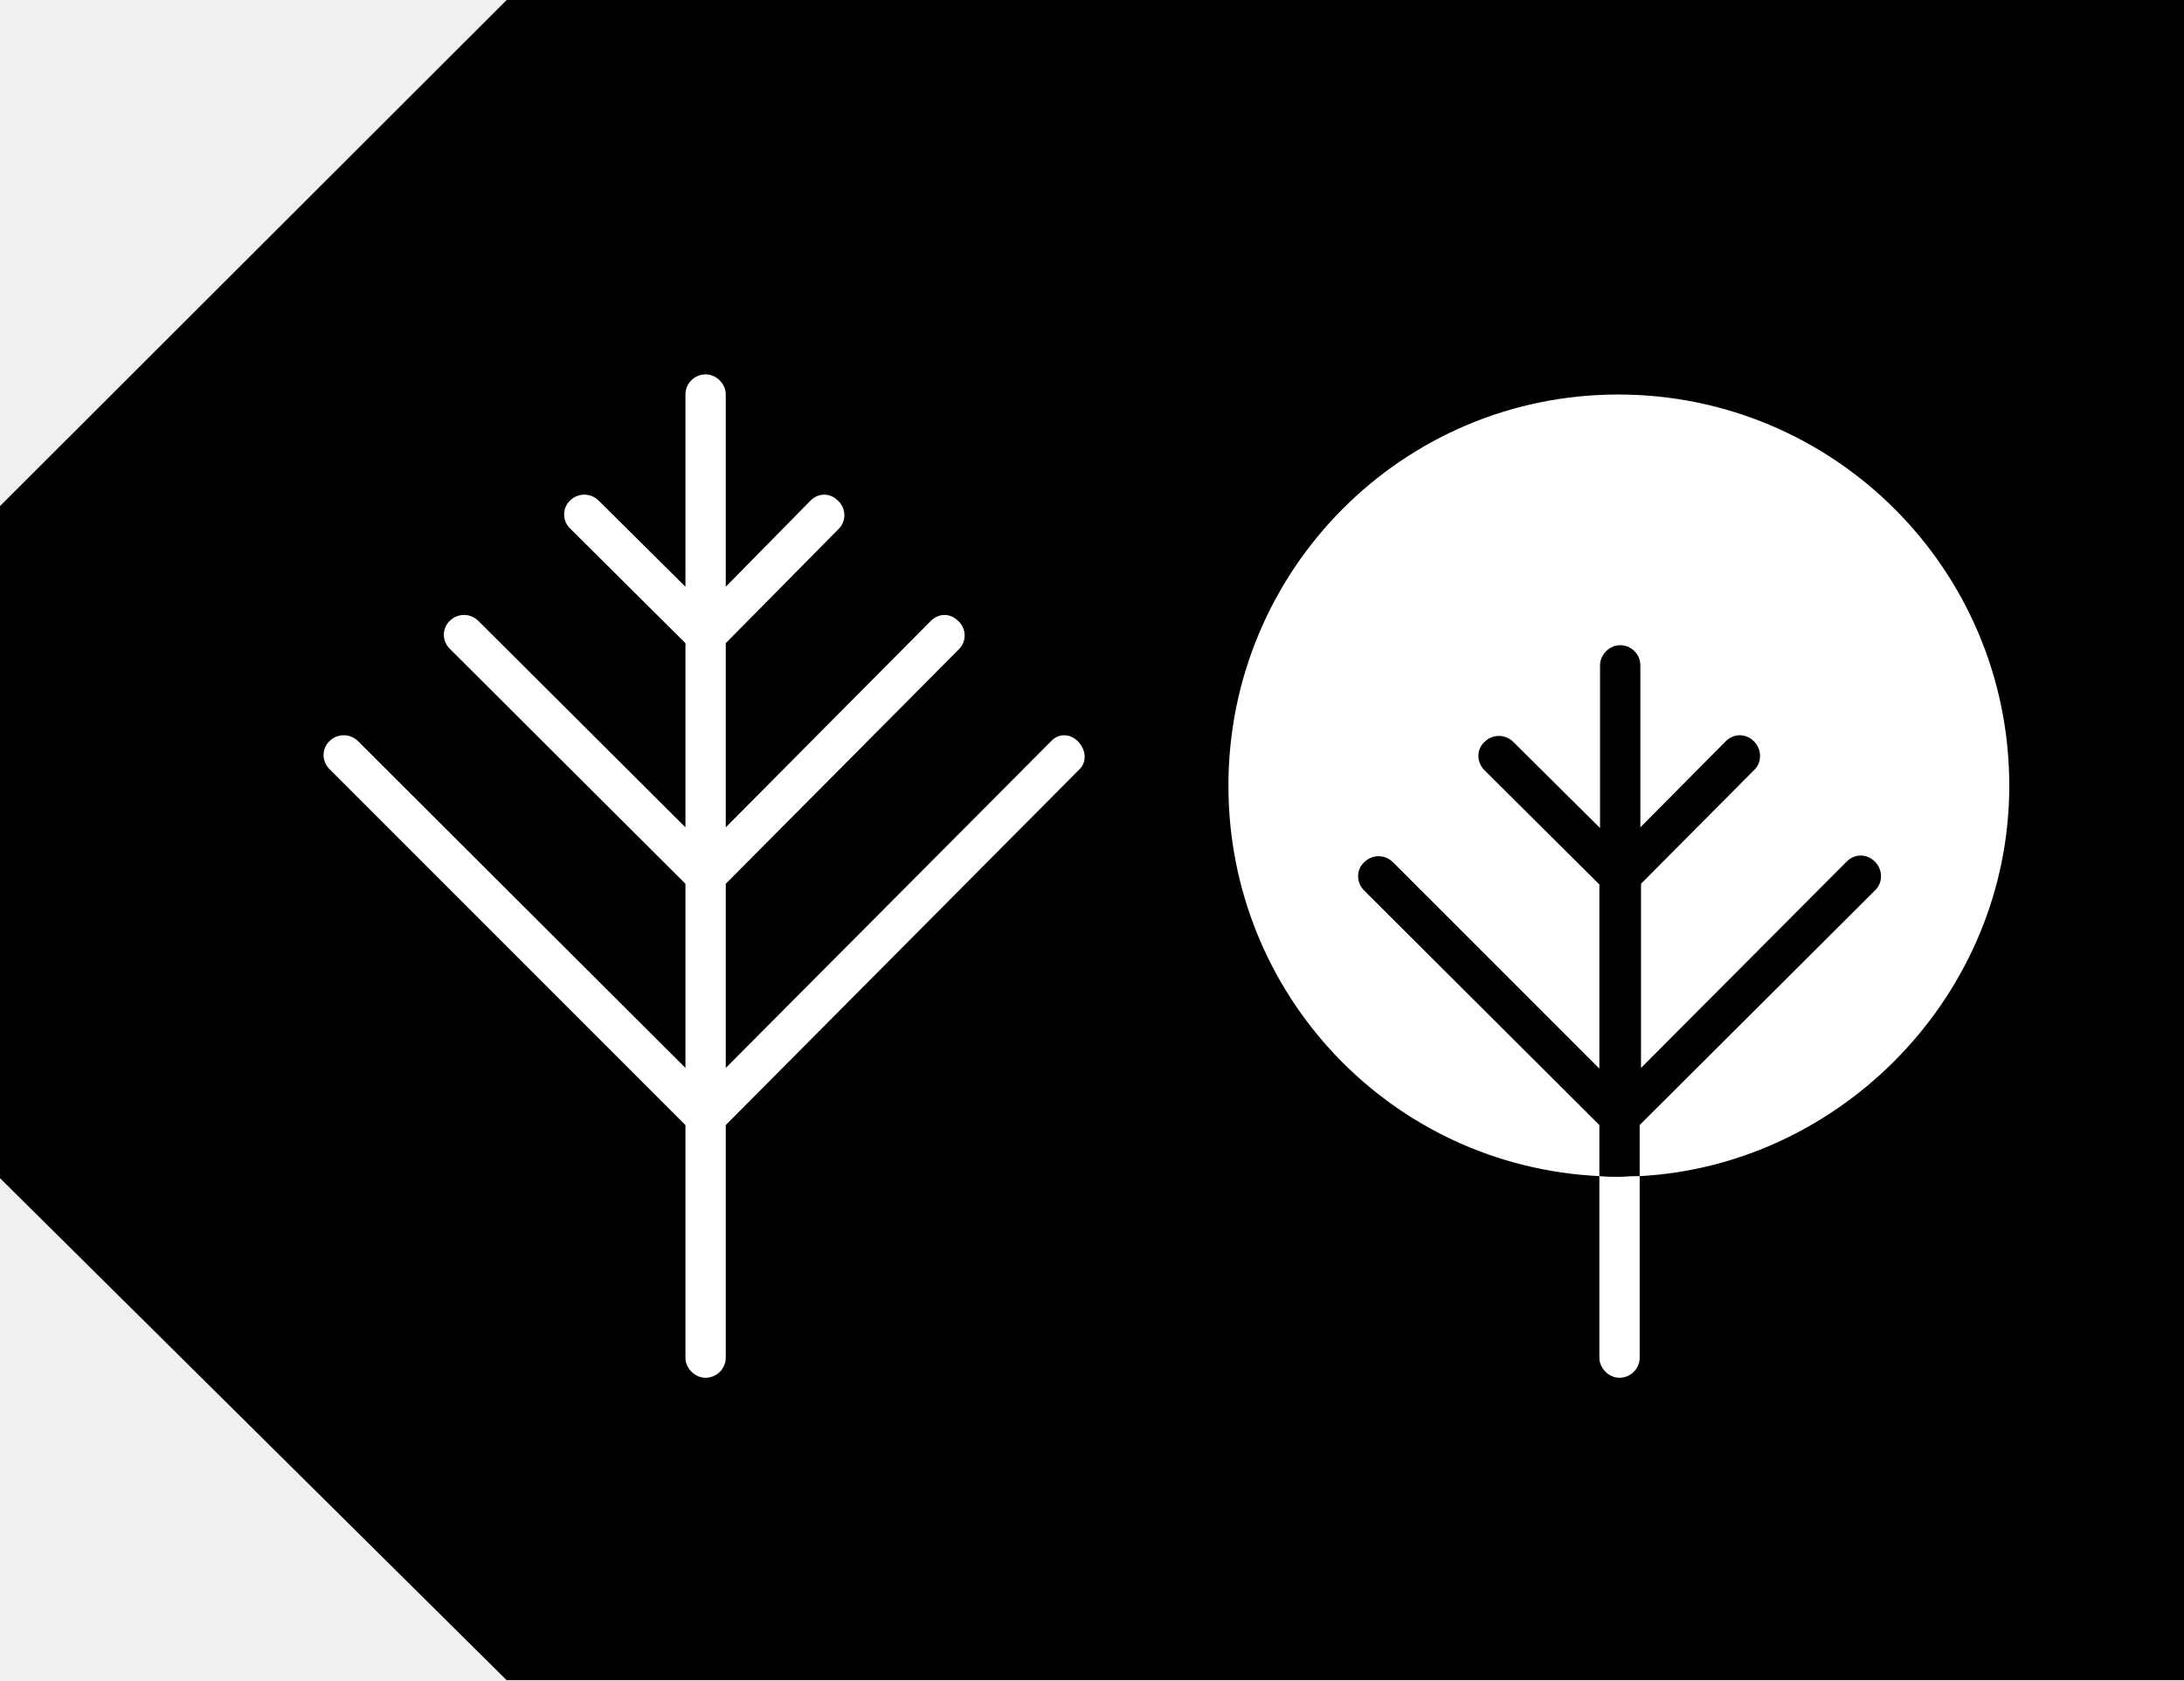
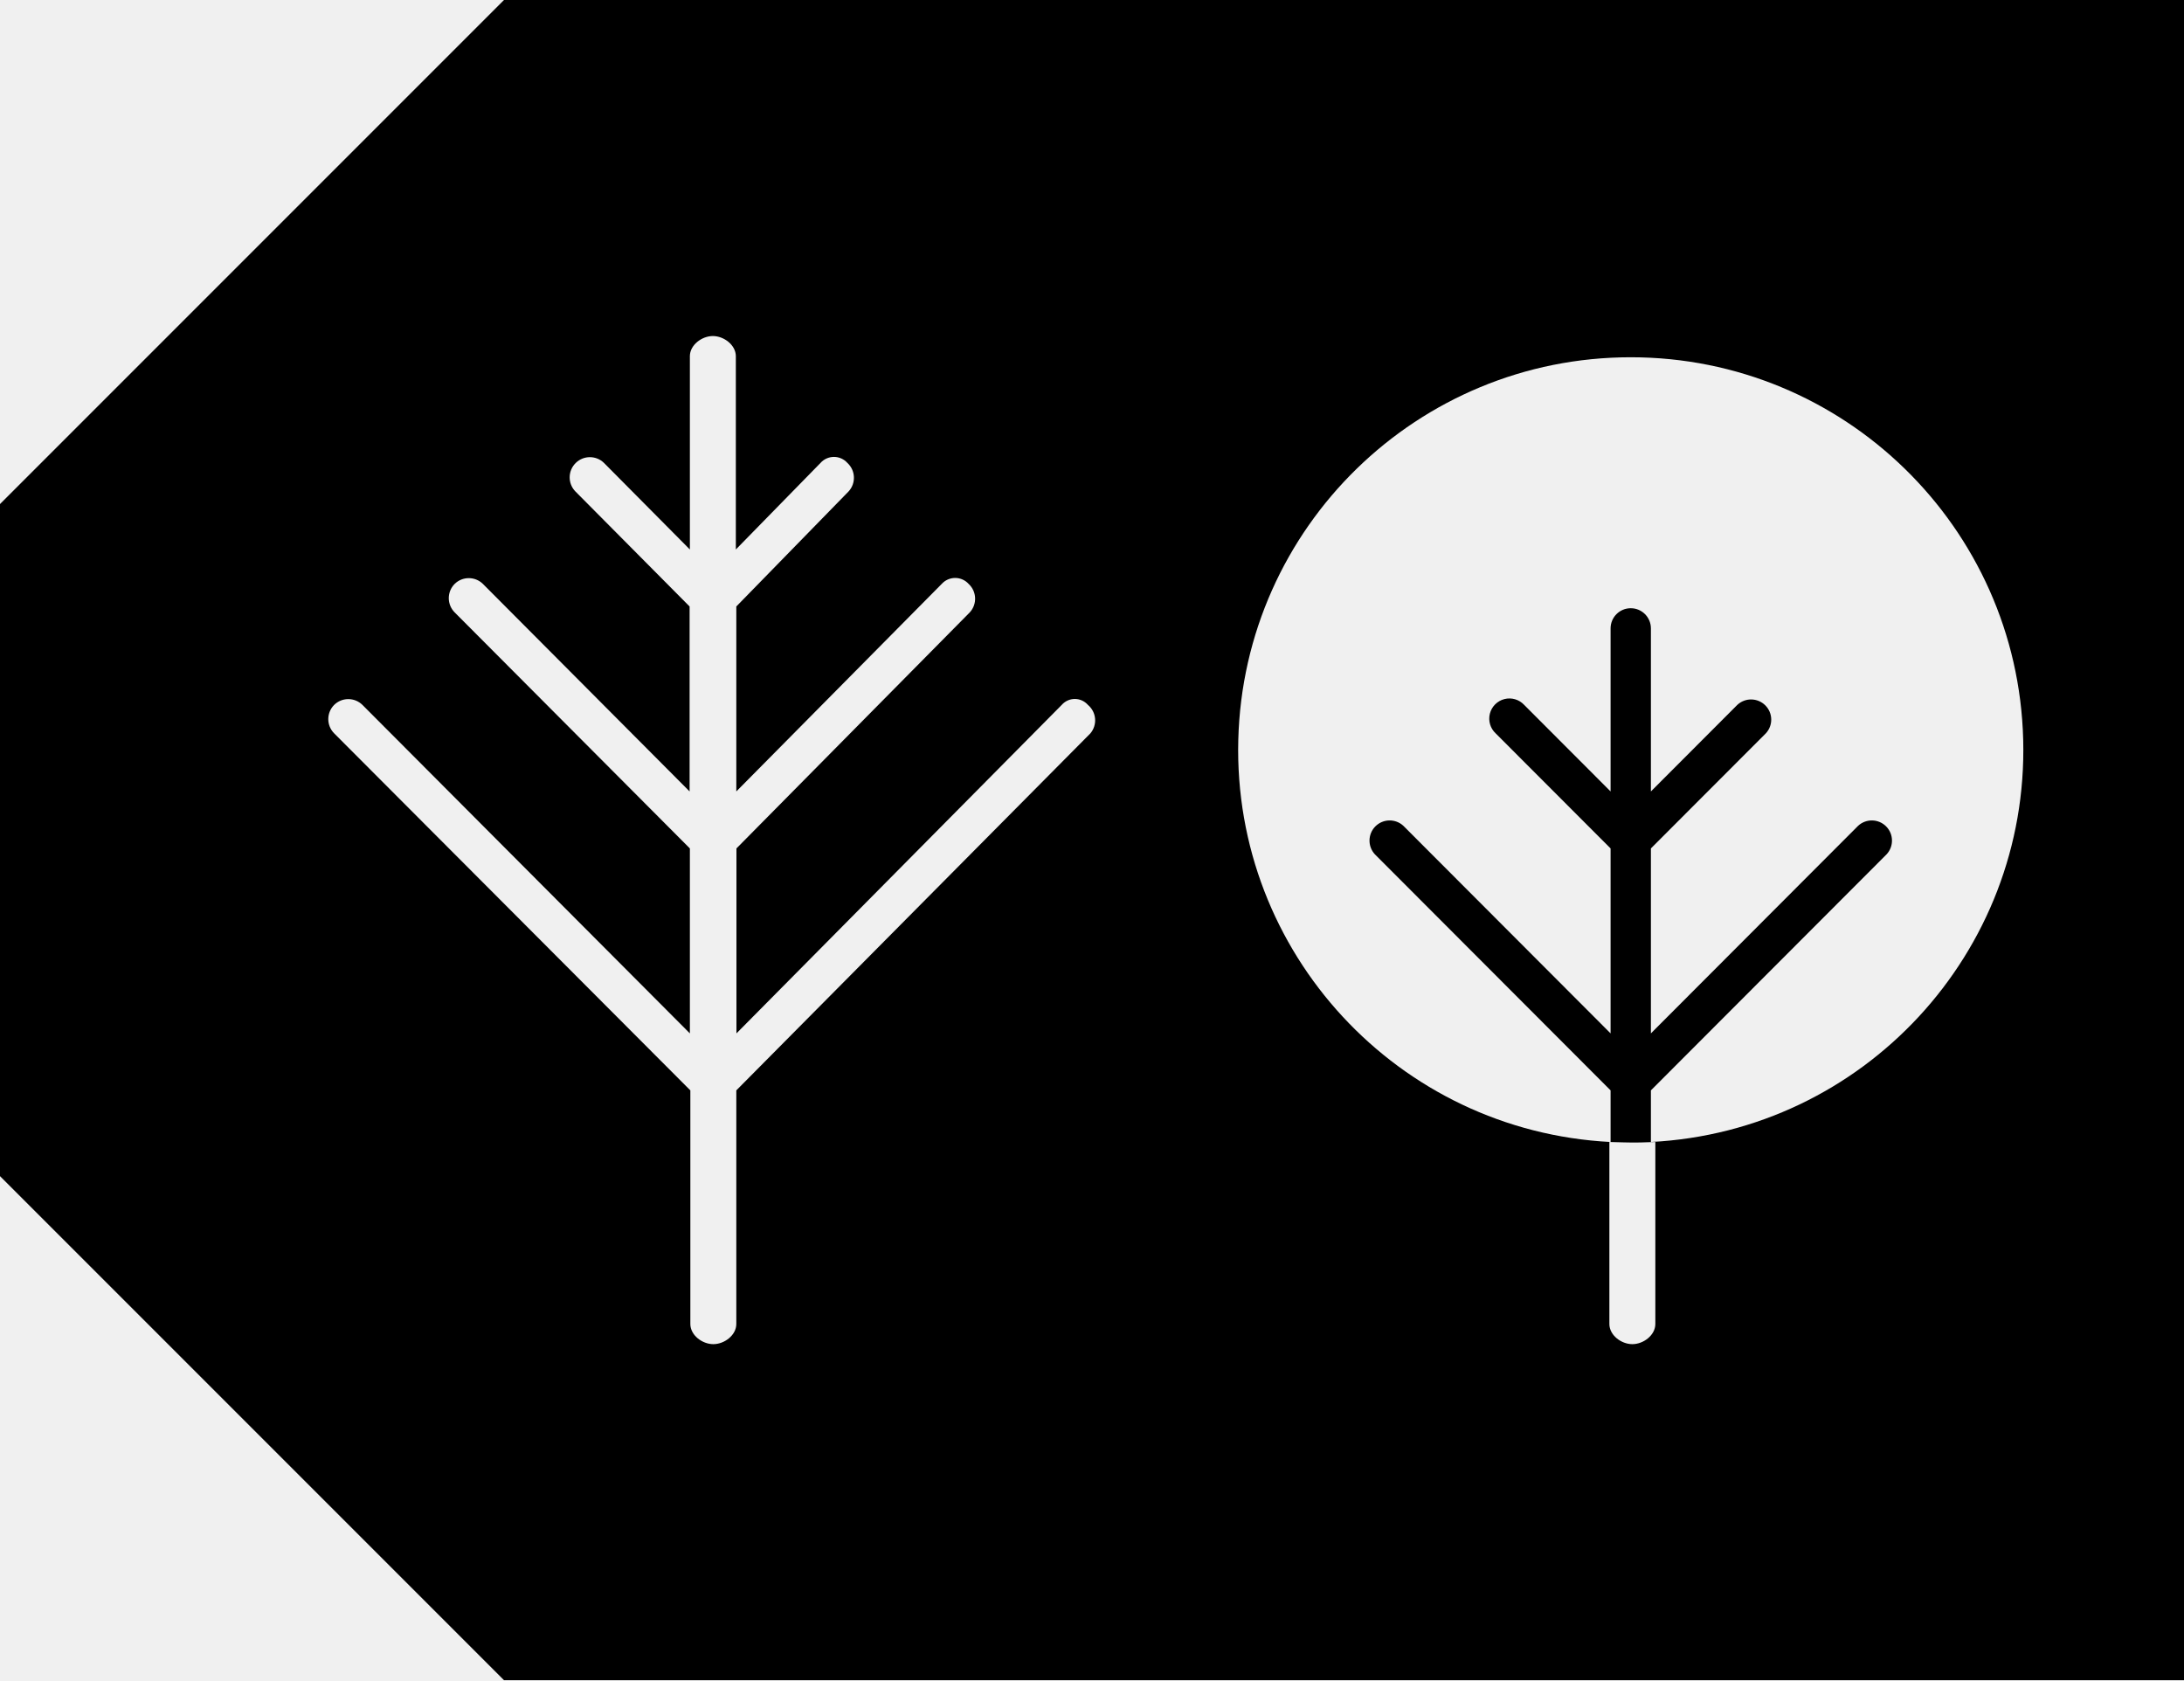
- <svg xmlns="http://www.w3.org/2000/svg" version="1.1" id="Layer_1" x="0px" y="0px" viewBox="0 0 325 250" enable-background="new 0 0 325 250" xml:space="preserve">
-   <g>
-     <polygon points="75.4,0 0,75.3 0,175.3 75.4,250 325,250 325,0  " />
-     <g>
-       <path fill="#FFFFFF" d="M160.4,110.3c-1.2-1.2-2.9-1.2-4,0L108,158.9v-27.4l34.7-34.9c1.2-1.2,1.1-3.1-0.1-4.2    c-1.2-1.2-2.9-1.2-4.1,0L108,123.1V95.7l16.8-17c1.2-1.2,1.1-3.1-0.1-4.2c-1.2-1.2-2.9-1.2-4.1,0L108,87.3V58.7c0-1.6-1.4-3-3-3    s-3,1.3-3,3v28.6L89.1,74.5c-1.2-1.2-3.1-1.2-4.3,0c-1.2,1.2-1.1,3.1,0.1,4.2l17.1,17v27.4L71.2,92.4c-1.2-1.2-3.1-1.2-4.3,0    c-1.2,1.2-1.1,3.1,0.1,4.2l35,34.9v27.4l-48.7-48.6c-1.2-1.2-3.1-1.2-4.3,0c-1.2,1.2-1.1,3.1,0.1,4.2l52.9,52.9V202    c0,1.6,1.4,3,3,3s3-1.3,3-3v-34.6l52.6-52.9C161.8,113.4,161.6,111.5,160.4,110.3z" />
-       <path fill="#FFFFFF" d="M238,175V202c0,1.6,1.4,3,3,3s3-1.3,3-3V175c-2,0-2,0.1-3,0.1S239,175.1,238,175z" />
-       <g>
-         <g>
-           <path fill="#FFFFFF" d="M240.8,175.1c-0.9,0-1.8,0-2.7-0.1C239,175.1,239.9,175.1,240.8,175.1z" />
-         </g>
-         <g>
-           <path fill="#FFFFFF" d="M240.8,58.7c-32.1,0-58,26.1-58,58.2c0,31.1,24.2,56.6,55.2,58.1v-7.6l-35-34.9c-1.2-1.2-1.2-3.1,0-4.2      c1.2-1.2,3.1-1.2,4.3,0l30.7,30.7v-27.4l-17.1-17c-1.2-1.2-1.2-3.1,0-4.2c1.2-1.2,3.1-1.2,4.3,0l12.9,12.8V99c0-1.6,1.4-3,3-3      s3,1.3,3,3v24.1l12.7-12.8c1.2-1.2,3-1.2,4.2,0c1.2,1.2,1.2,3.1,0.1,4.2l-16.9,17v27.4l30.6-30.7c1.2-1.2,3-1.2,4.2,0      c1.2,1.2,1.2,3.1,0.1,4.2L244,167.4v7.6c30-1.6,55-27,55-58.1C299,84.7,272.9,58.7,240.8,58.7z" />
-         </g>
-         <g>
-           <path fill="#FFFFFF" d="M240.8,175.1c0.9,0,1.8,0,2.7-0.1C242.6,175.1,241.7,175.1,240.8,175.1z" />
-         </g>
-       </g>
-     </g>
+ <svg xmlns="http://www.w3.org/2000/svg" viewBox="0 0 325 250">
+   <g id="Content">
+     <path d="M75,0,0,75V175l75,75H325V0Zm87.26,109.12-52.69,53.12V197c0,1.66-1.76,3-3.42,3s-3.42-1.34-3.42-3V162.24l-53-53.12a3,3,0,0,1,0-4.24,3,3,0,0,1,4.2,0l48.73,48.88V126.24l-35-35.12a3,3,0,0,1,0-4.24,3,3,0,0,1,4.2,0l30.76,30.88V90.24l-17-17.12a3,3,0,0,1,.06-4.24,3,3,0,0,1,4.2,0l12.78,12.88V53c0-1.66,1.77-3,3.42-3s3.42,1.34,3.42,3V81.76l12.6-12.88a2.68,2.68,0,0,1,4,0,3,3,0,0,1,.18,4.24L109.57,90.24v27.52l30.57-30.88a2.7,2.7,0,0,1,4,0,3,3,0,0,1,.17,4.24l-34.72,35.12v27.52L158,104.88a2.59,2.59,0,0,1,3.89,0A3,3,0,0,1,162.26,109.12ZM246.33,197c0,1.66-1.76,3-3.42,3s-3.42-1.34-3.42-3V169.92c2.28.05,2.42.08,3.42.08s1.14,0,3.42-.08Zm-.66-27.08v-7.68l35.07-35.12a3,3,0,0,0-4.24-4.24l-30.83,30.88V126.24l17.1-17.12a3,3,0,0,0-4.24-4.24l-12.86,12.88V93.5a3,3,0,1,0-6,0v24.26l-12.86-12.88a3,3,0,1,0-4.24,4.24l17.1,17.12v27.52l-30.83-30.88a3,3,0,0,0-4.24,4.24l35.07,35.12v7.68a58.42,58.42,0,1,1,6,0Z" />
  </g>
</svg>
